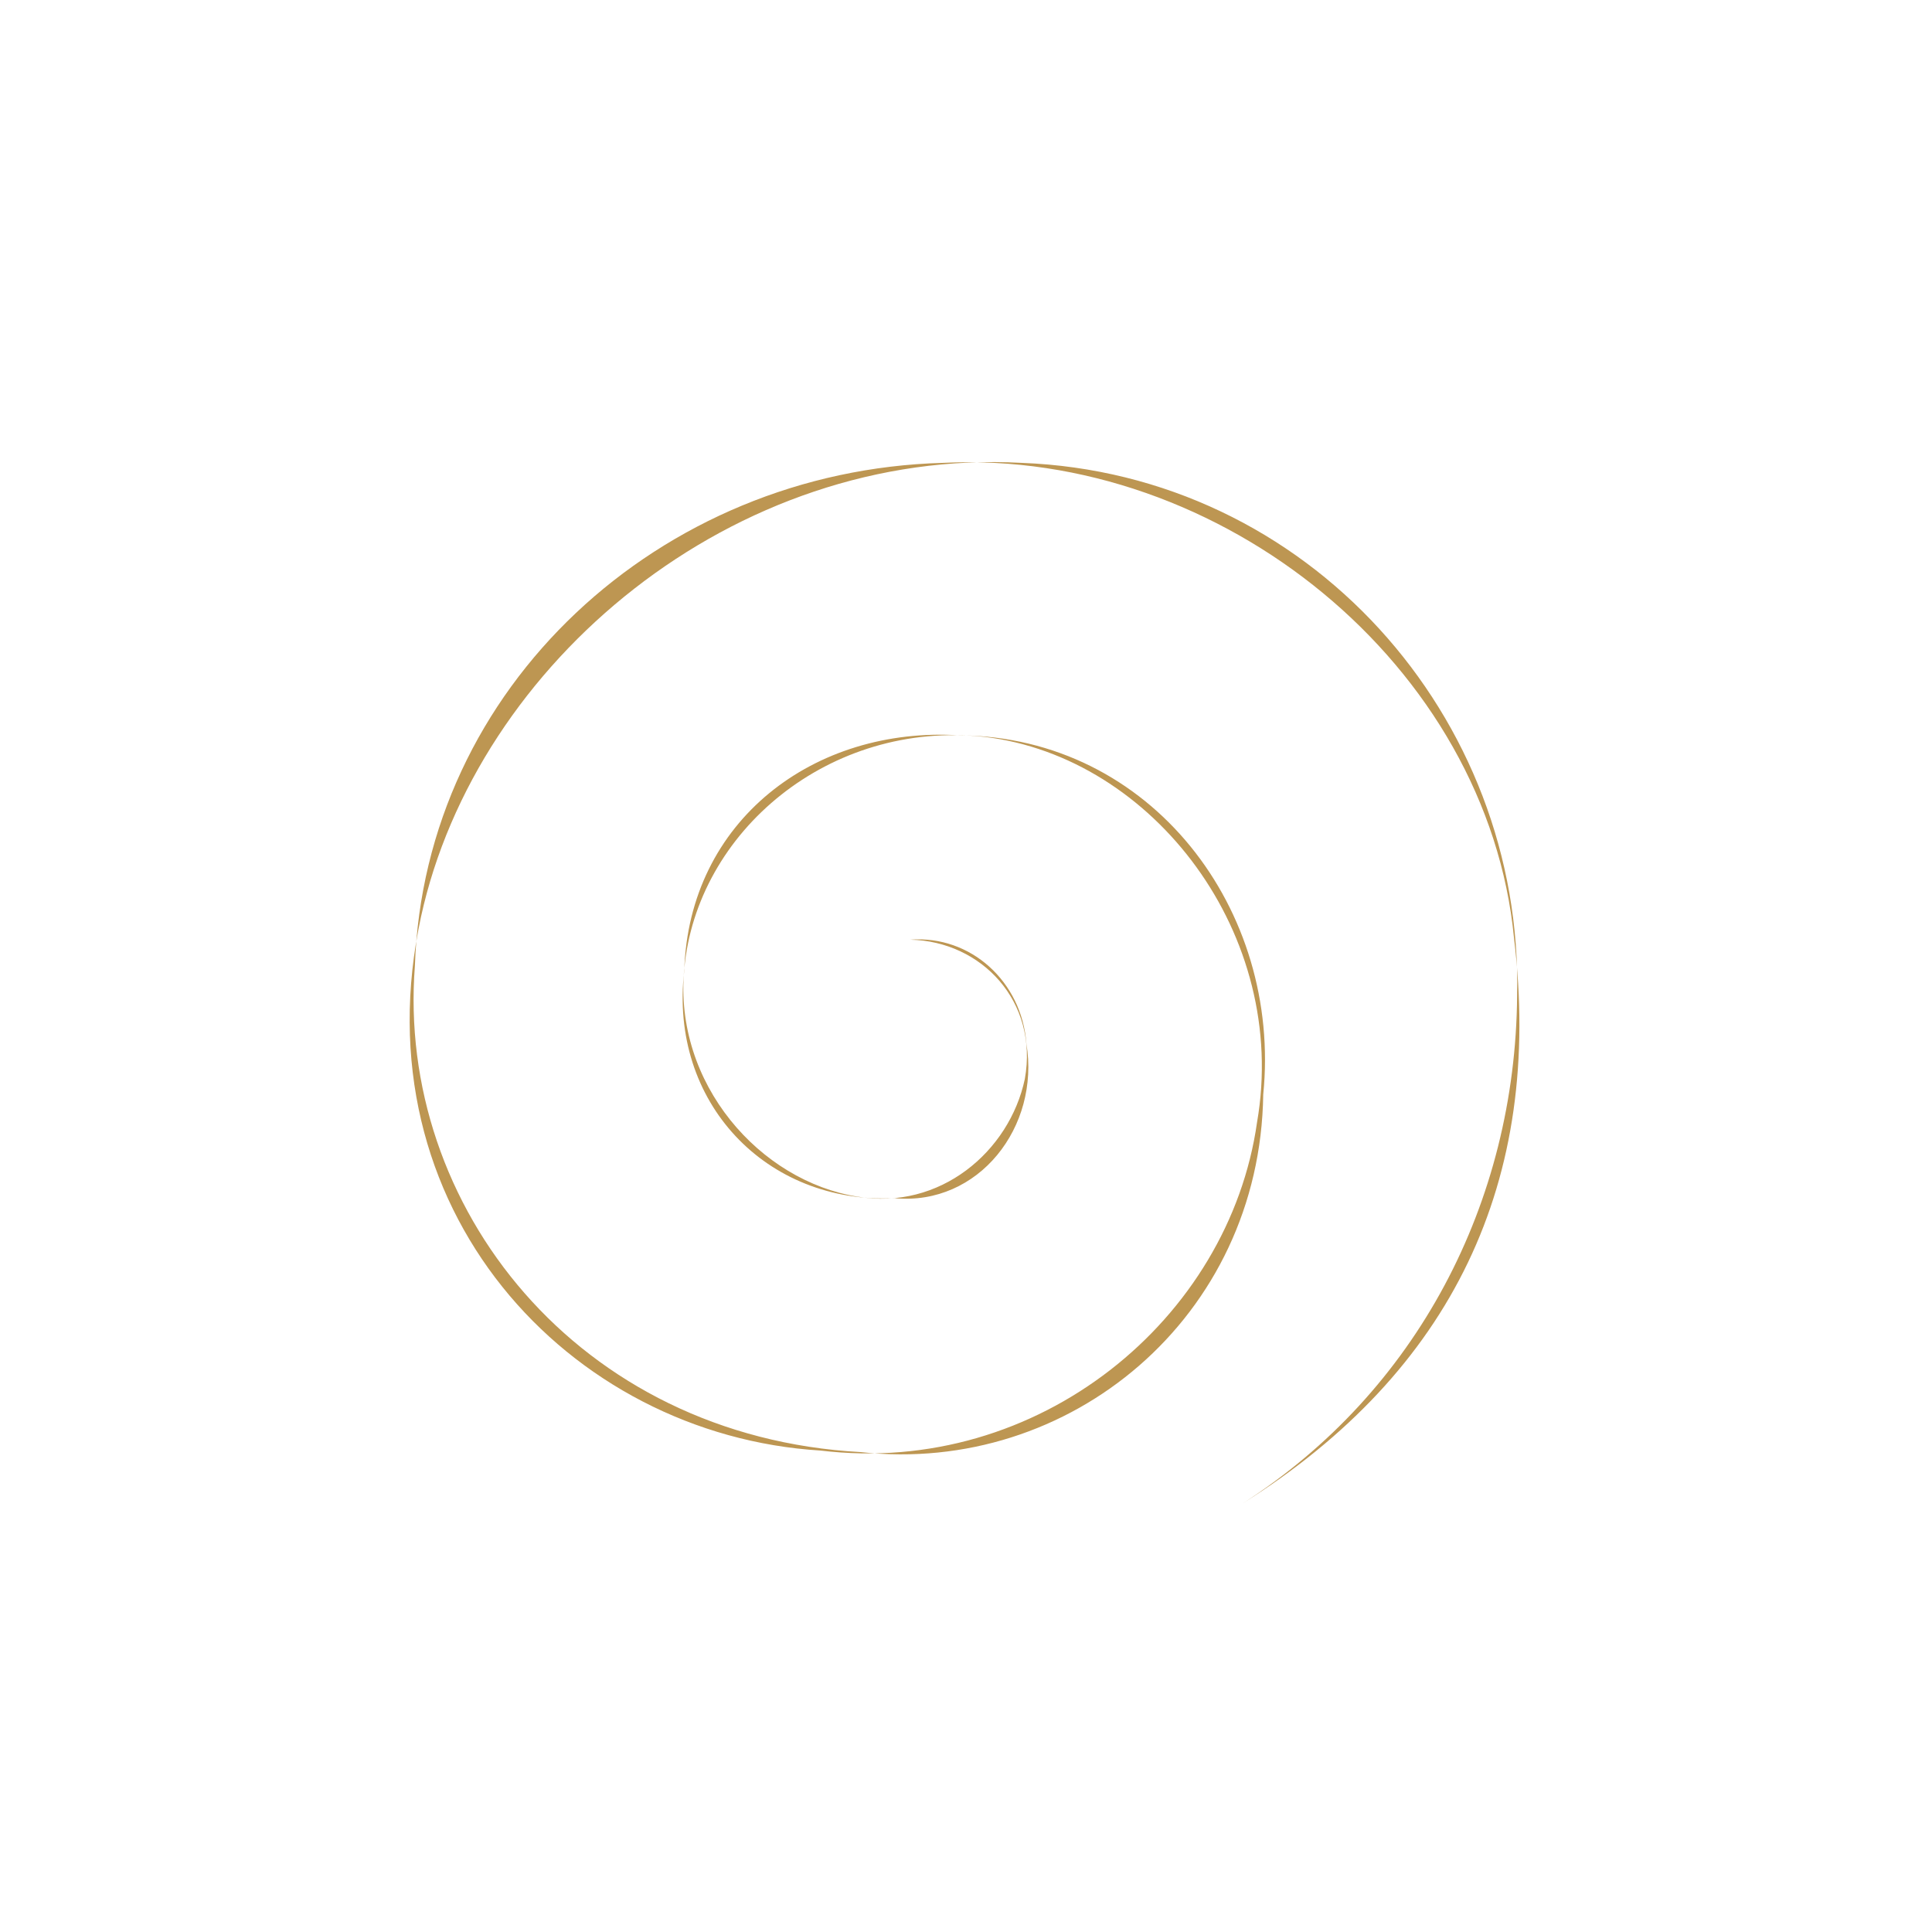
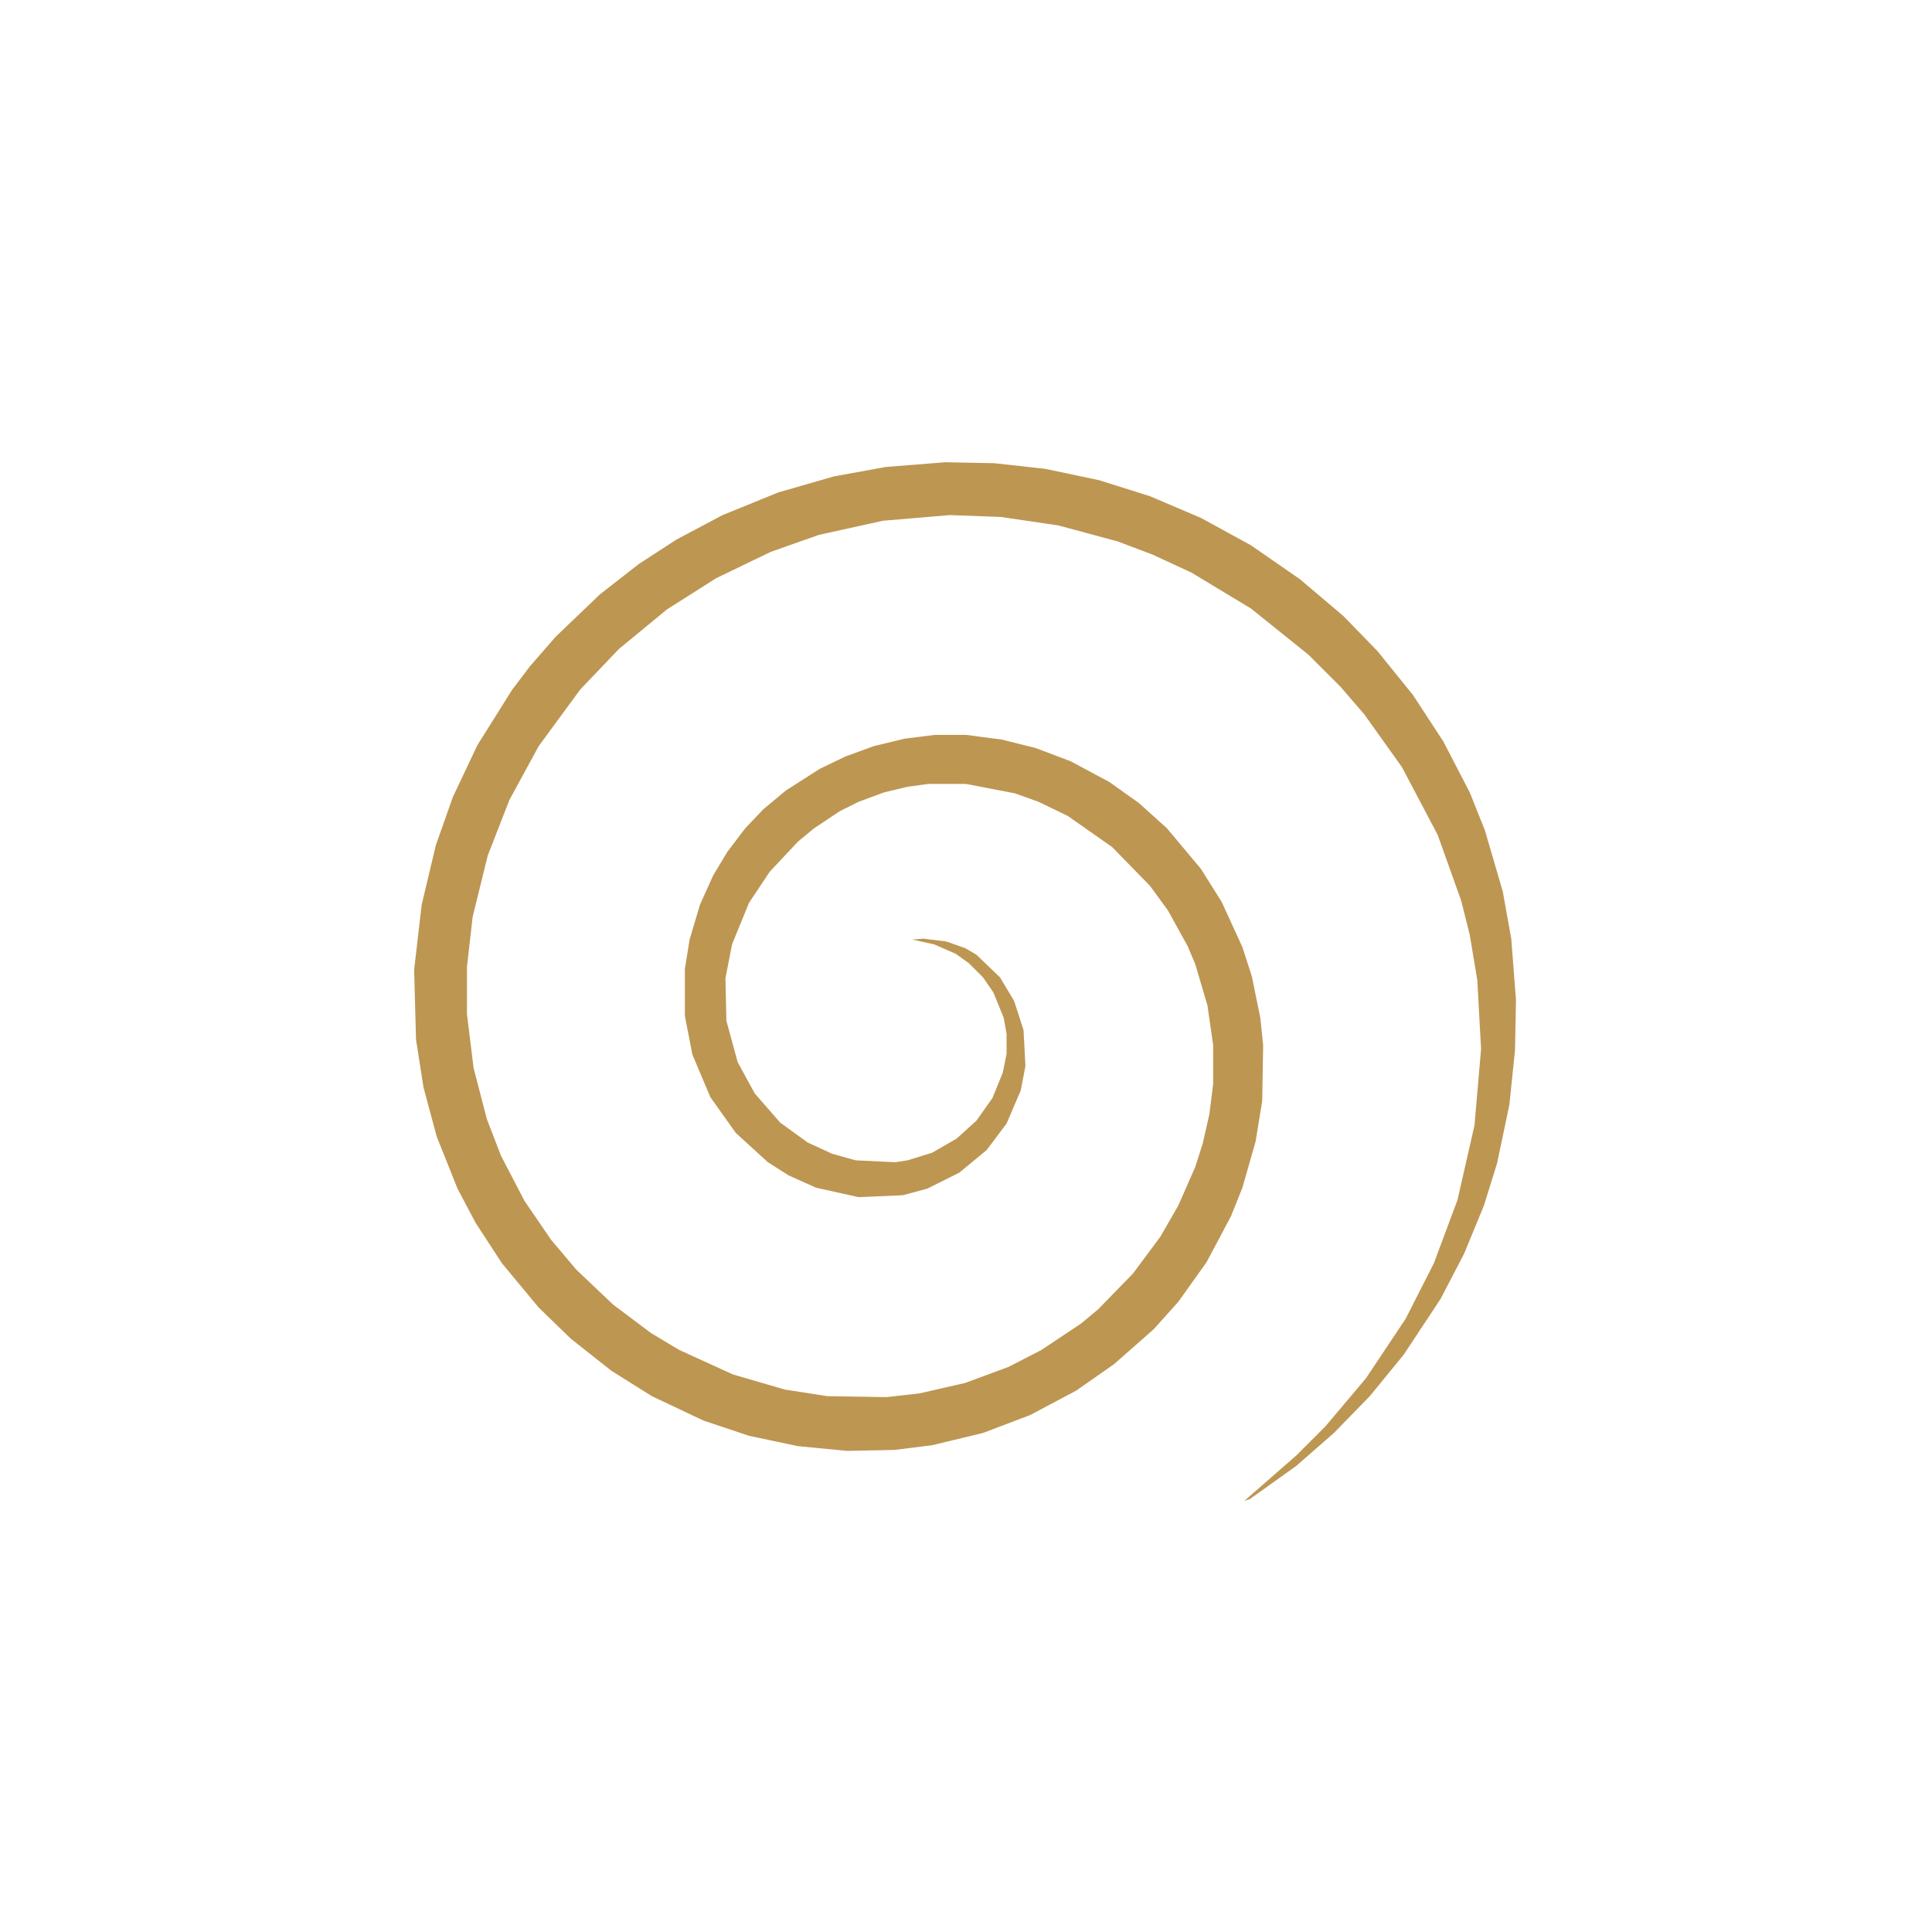
- <svg xmlns="http://www.w3.org/2000/svg" viewBox="0 0 1248 1248" role="img" aria-label="AKZAMAN golden spiral">
-   <path fill="#bd9652" d="M803 971 C915 899 979 777 980 643 C984 463 845 306 660 299 C474 289 308 428 272 592 C231 780 367 927 530 937 C671 954 794 852 812 725 C833 604 745 489 636 476 C536 465 450 537 442 626 C435 700 491 763 554 773 C607 782 652 744 662 697 C671 647 634 608 588 607 C627 604 660 634 663 674 C672 728 632 779 578 774 C495 778 432 712 442 627 C445 530 526 469 620 475 C744 476 828 588 816 707 C814 851 691 953 556 938 C373 928 256 779 268 624 C274 444 426 304 609 299 C789 290 961 430 978 606 C997 763 938 886 803 971Z" />
+ <svg xmlns="http://www.w3.org/2000/svg" viewBox="0 0 2048 2048" role="img" aria-label="AKZAMAN original golden spiral">
+   <path fill="#bd9652" d="M717,572 677,598 636,630 589,675 562,706 543,731 506,790 480,845 462,896 447,959 439,1028 441,1102 449,1153 463,1205 485,1260 504,1296 532,1339 571,1386 605,1419 648,1453 691,1480 746,1506 794,1522 846,1533 898,1538 948,1537 988,1532 1042,1519 1092,1500 1141,1474 1181,1446 1223,1409 1249,1380 1279,1338 1305,1289 1317,1259 1331,1210 1338,1167 1339,1108 1336,1079 1327,1035 1317,1004 1295,956 1273,921 1237,878 1207,851 1176,829 1135,807 1098,793 1062,784 1024,779 991,779 959,783 926,791 896,802 869,815 833,838 809,858 790,878 771,903 756,928 742,959 731,996 726,1027 726,1077 734,1118 753,1163 780,1201 814,1232 836,1246 865,1259 910,1269 957,1267 983,1260 1017,1243 1046,1219 1067,1191 1082,1156 1087,1130 1085,1092 1075,1061 1060,1036 1035,1012 1023,1005 1003,998 979,995 967,996 990,1001 1013,1011 1027,1021 1042,1036 1053,1052 1064,1079 1067,1096 1067,1117 1063,1137 1052,1164 1035,1188 1014,1207 988,1222 962,1230 949,1232 907,1230 882,1223 856,1211 827,1190 800,1159 782,1126 770,1082 769,1037 776,1001 794,957 816,924 846,892 863,878 890,860 910,850 937,840 962,834 984,831 1024,831 1076,841 1101,850 1132,865 1179,898 1219,939 1238,965 1259,1003 1267,1022 1280,1066 1286,1108 1286,1149 1282,1181 1275,1212 1267,1237 1249,1278 1230,1311 1201,1350 1164,1388 1146,1403 1104,1431 1069,1449 1023,1466 975,1477 940,1481 877,1480 832,1473 777,1457 720,1431 690,1413 650,1383 611,1346 584,1314 556,1273 531,1225 516,1186 502,1132 495,1075 495,1025 501,972 517,907 540,848 571,791 615,731 656,688 707,646 759,613 817,585 868,567 936,552 1007,546 1061,548 1122,557 1185,574 1222,588 1263,607 1326,645 1387,694 1421,728 1446,757 1486,813 1524,885 1549,955 1558,991 1566,1039 1570,1112 1563,1193 1545,1272 1520,1339 1490,1398 1448,1461 1405,1512 1374,1543 1319,1591 1325,1589 1374,1554 1414,1519 1452,1480 1488,1436 1527,1377 1552,1329 1573,1278 1587,1233 1600,1171 1606,1113 1607,1060 1602,995 1593,945 1574,880 1558,840 1530,786 1498,737 1460,690 1424,653 1378,614 1326,578 1273,549 1219,526 1165,509 1108,497 1054,491 1002,490 939,495 884,505 825,522 766,546Z" />
</svg>
